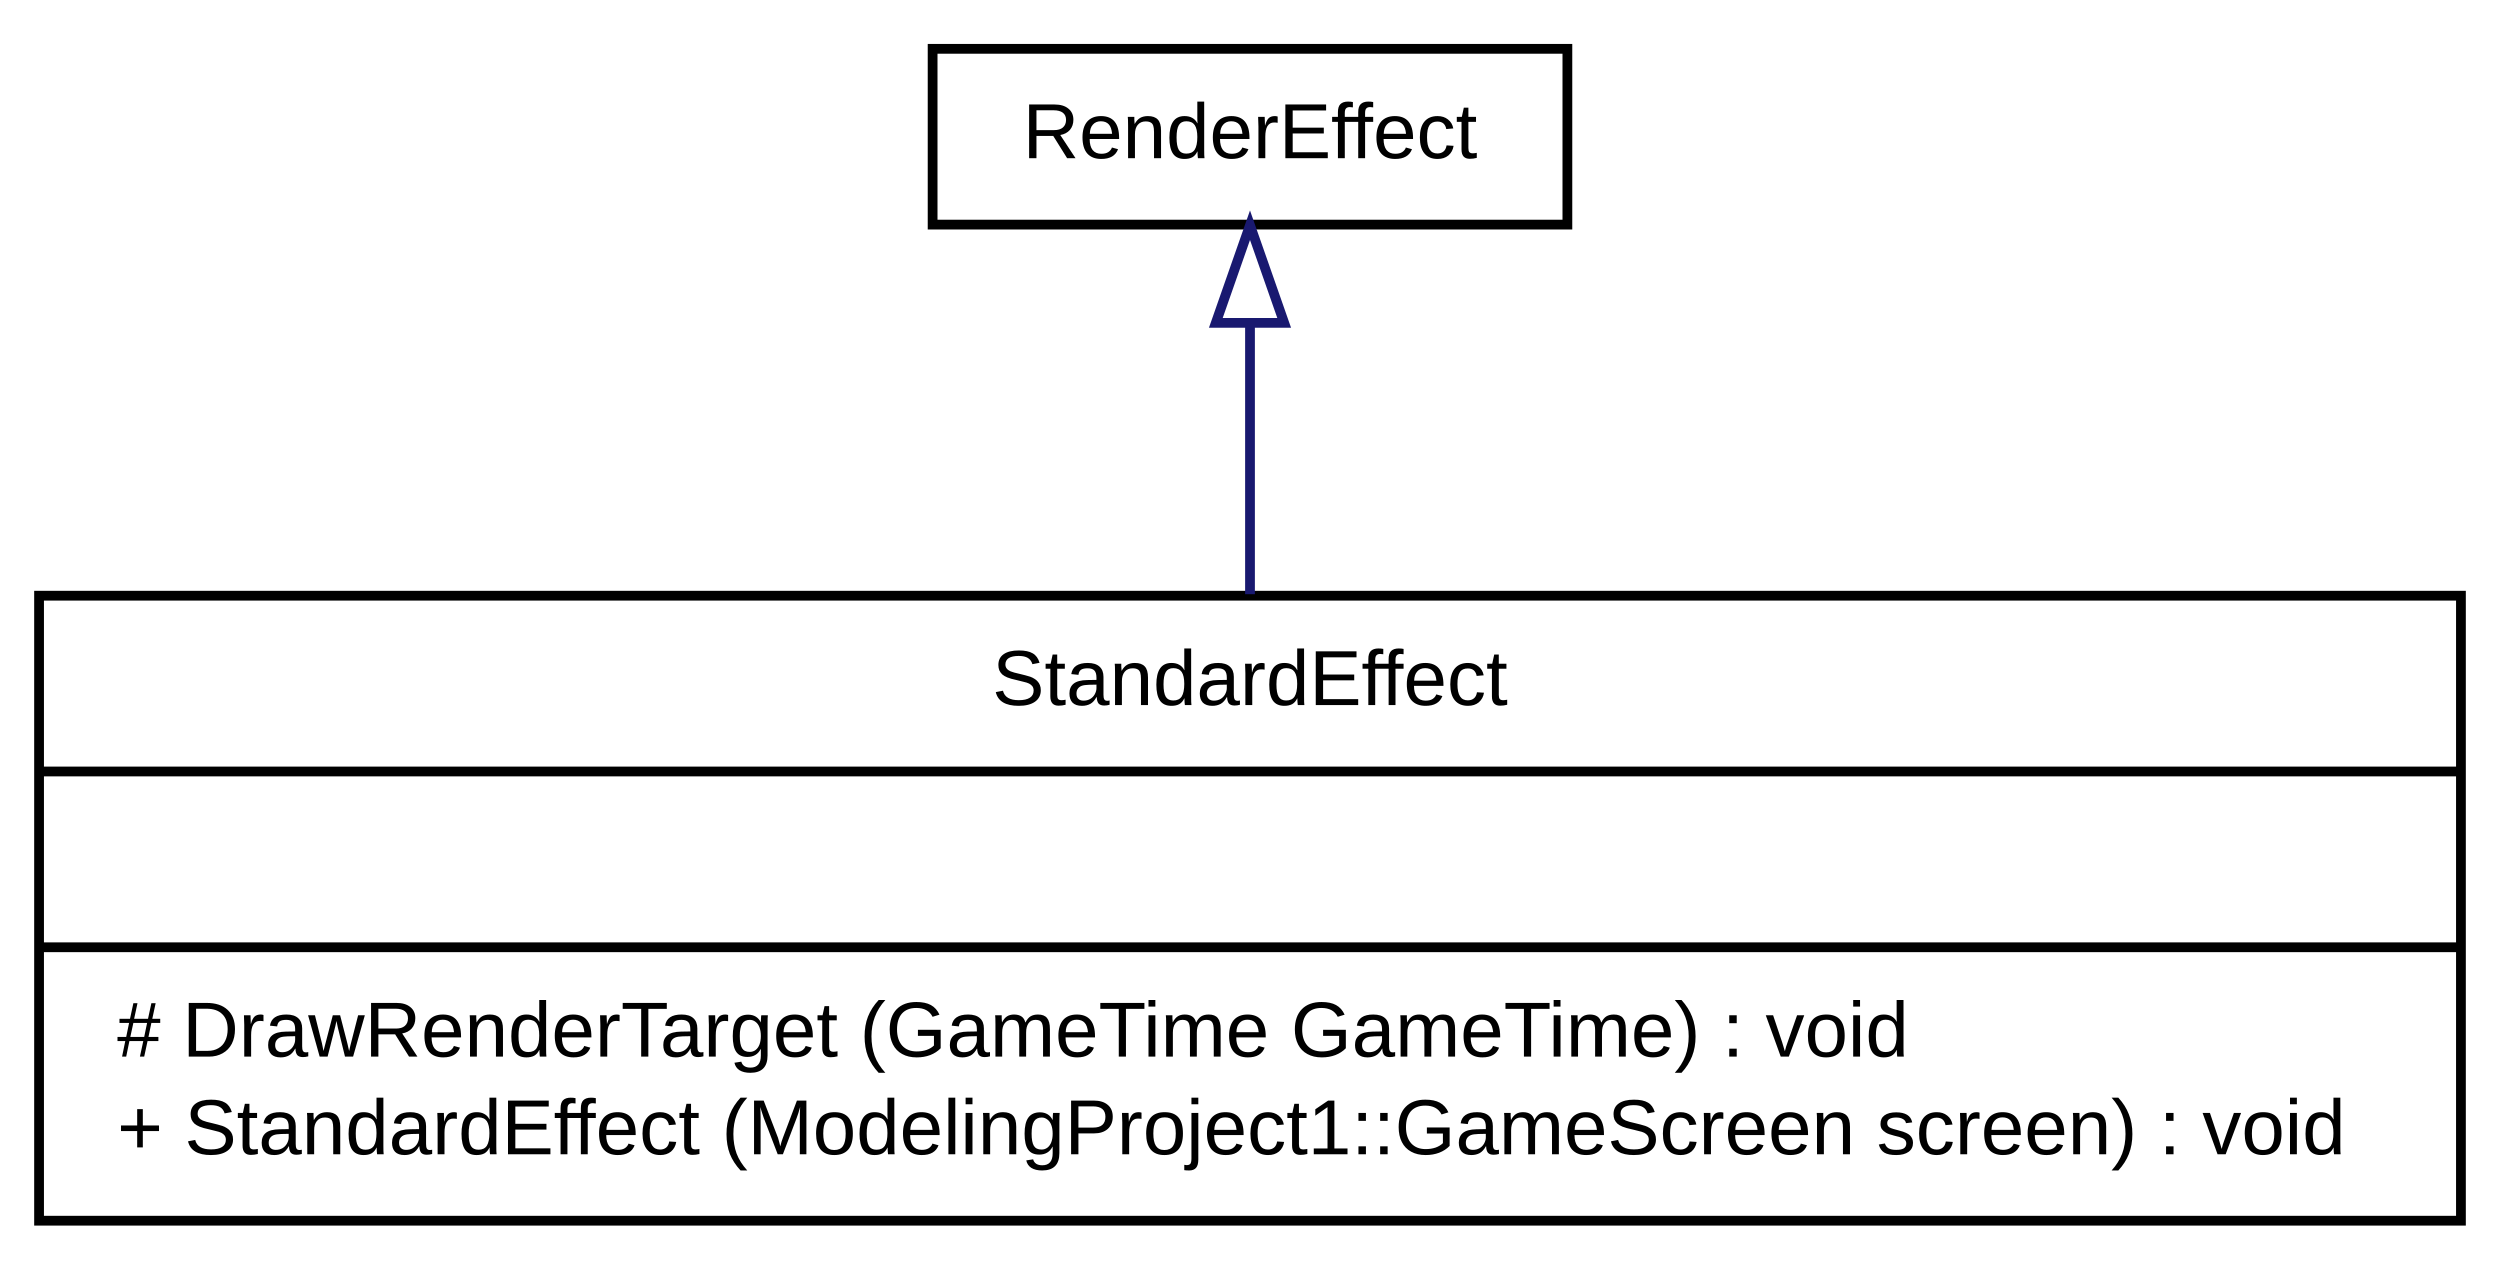
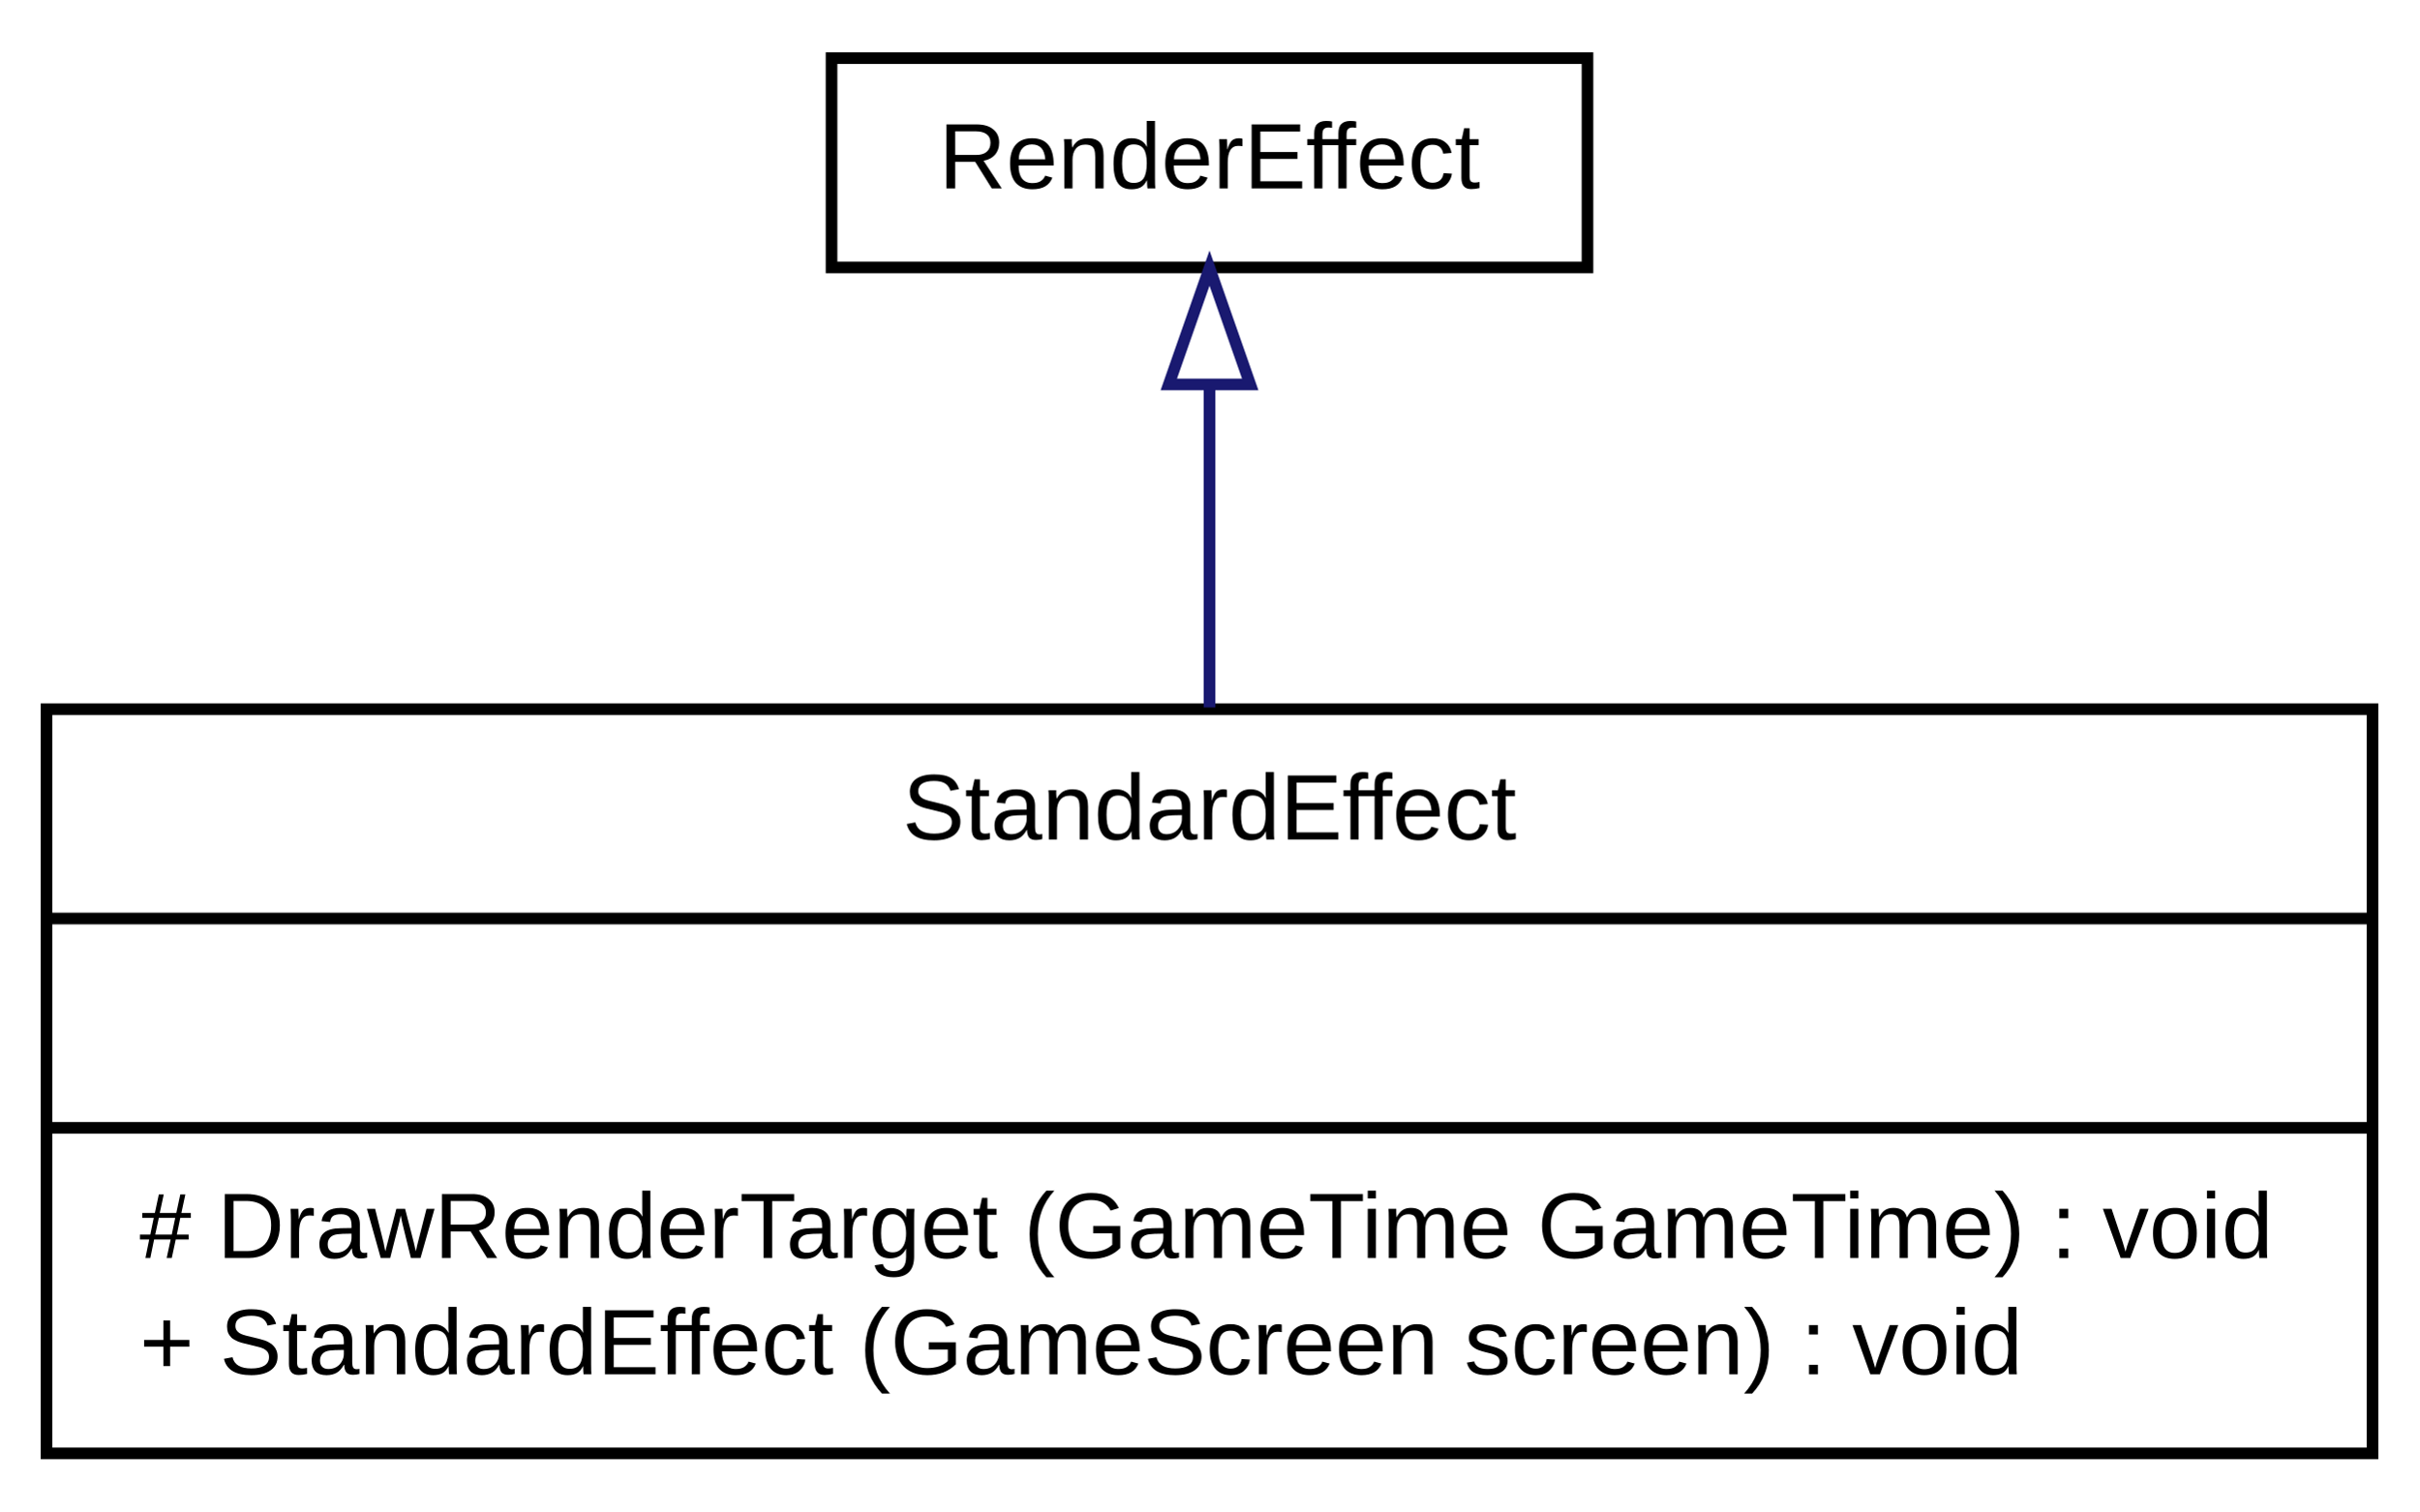
- <svg xmlns="http://www.w3.org/2000/svg" width="256pt" height="130pt" viewBox="0.00 0.00 256.00 130.00">
+ <svg xmlns="http://www.w3.org/2000/svg" width="208pt" height="130pt" viewBox="0.00 0.00 208.00 130.00">
  <g id="graph1" class="graph" transform="scale(1 1) rotate(0) translate(4 126)">
-     <polygon fill="white" stroke="white" points="-4,5 -4,-126 253,-126 253,5 -4,5" />
+     <polygon fill="white" stroke="white" points="-4,5 -4,-126 205,-126 205,5 -4,5" />
    <g id="node1" class="node">
-       <polygon fill="#ffffff" stroke="black" points="0,-1 0,-65 248,-65 248,-1 0,-1" />
-       <text text-anchor="middle" x="124" y="-53.8" font-family="Arial" font-size="8.00">StandardEffect</text>
-       <polyline fill="none" stroke="black" points="0,-47 248,-47 " />
-       <text text-anchor="middle" x="124" y="-35.8" font-family="Arial" font-size="8.00"> </text>
-       <polyline fill="none" stroke="black" points="0,-29 248,-29 " />
+       <polygon fill="#ffffff" stroke="black" points="0,-1 0,-65 200,-65 200,-1 0,-1" />
+       <text text-anchor="middle" x="100" y="-53.8" font-family="Arial" font-size="8.00">StandardEffect</text>
+       <polyline fill="none" stroke="black" points="0,-47 200,-47 " />
+       <text text-anchor="middle" x="100" y="-35.8" font-family="Arial" font-size="8.00"> </text>
+       <polyline fill="none" stroke="black" points="0,-29 200,-29 " />
      <text text-anchor="start" x="8" y="-17.8" font-family="Arial" font-size="8.00"># DrawRenderTarget (GameTime GameTime) : void</text>
-       <text text-anchor="start" x="8" y="-7.8" font-family="Arial" font-size="8.00">+ StandardEffect (ModelingProject1::GameScreen screen) : void</text>
+       <text text-anchor="start" x="8" y="-7.8" font-family="Arial" font-size="8.00">+ StandardEffect (GameScreen screen) : void</text>
    </g>
    <g id="node2" class="node">
-       <polygon fill="#ffffff" stroke="black" points="91.5,-103 91.5,-121 156.5,-121 156.5,-103 91.5,-103" />
-       <text text-anchor="middle" x="124" y="-109.8" font-family="Arial" font-size="8.00">RenderEffect</text>
+       <polygon fill="#ffffff" stroke="black" points="67.5,-103 67.5,-121 132.5,-121 132.5,-103 67.5,-103" />
+       <text text-anchor="middle" x="100" y="-109.8" font-family="Arial" font-size="8.00">RenderEffect</text>
    </g>
    <g id="edge2" class="edge">
-       <path fill="none" stroke="midnightblue" d="M124,-92.832C124,-84.516 124,-74.548 124,-65.154" />
-       <polygon fill="none" stroke="midnightblue" points="120.5,-92.938 124,-102.938 127.5,-92.938 120.5,-92.938" />
+       <path fill="none" stroke="midnightblue" d="M100,-92.832C100,-84.516 100,-74.548 100,-65.154" />
+       <polygon fill="none" stroke="midnightblue" points="96.5,-92.938 100,-102.938 103.5,-92.938 96.5,-92.938" />
    </g>
  </g>
</svg>
